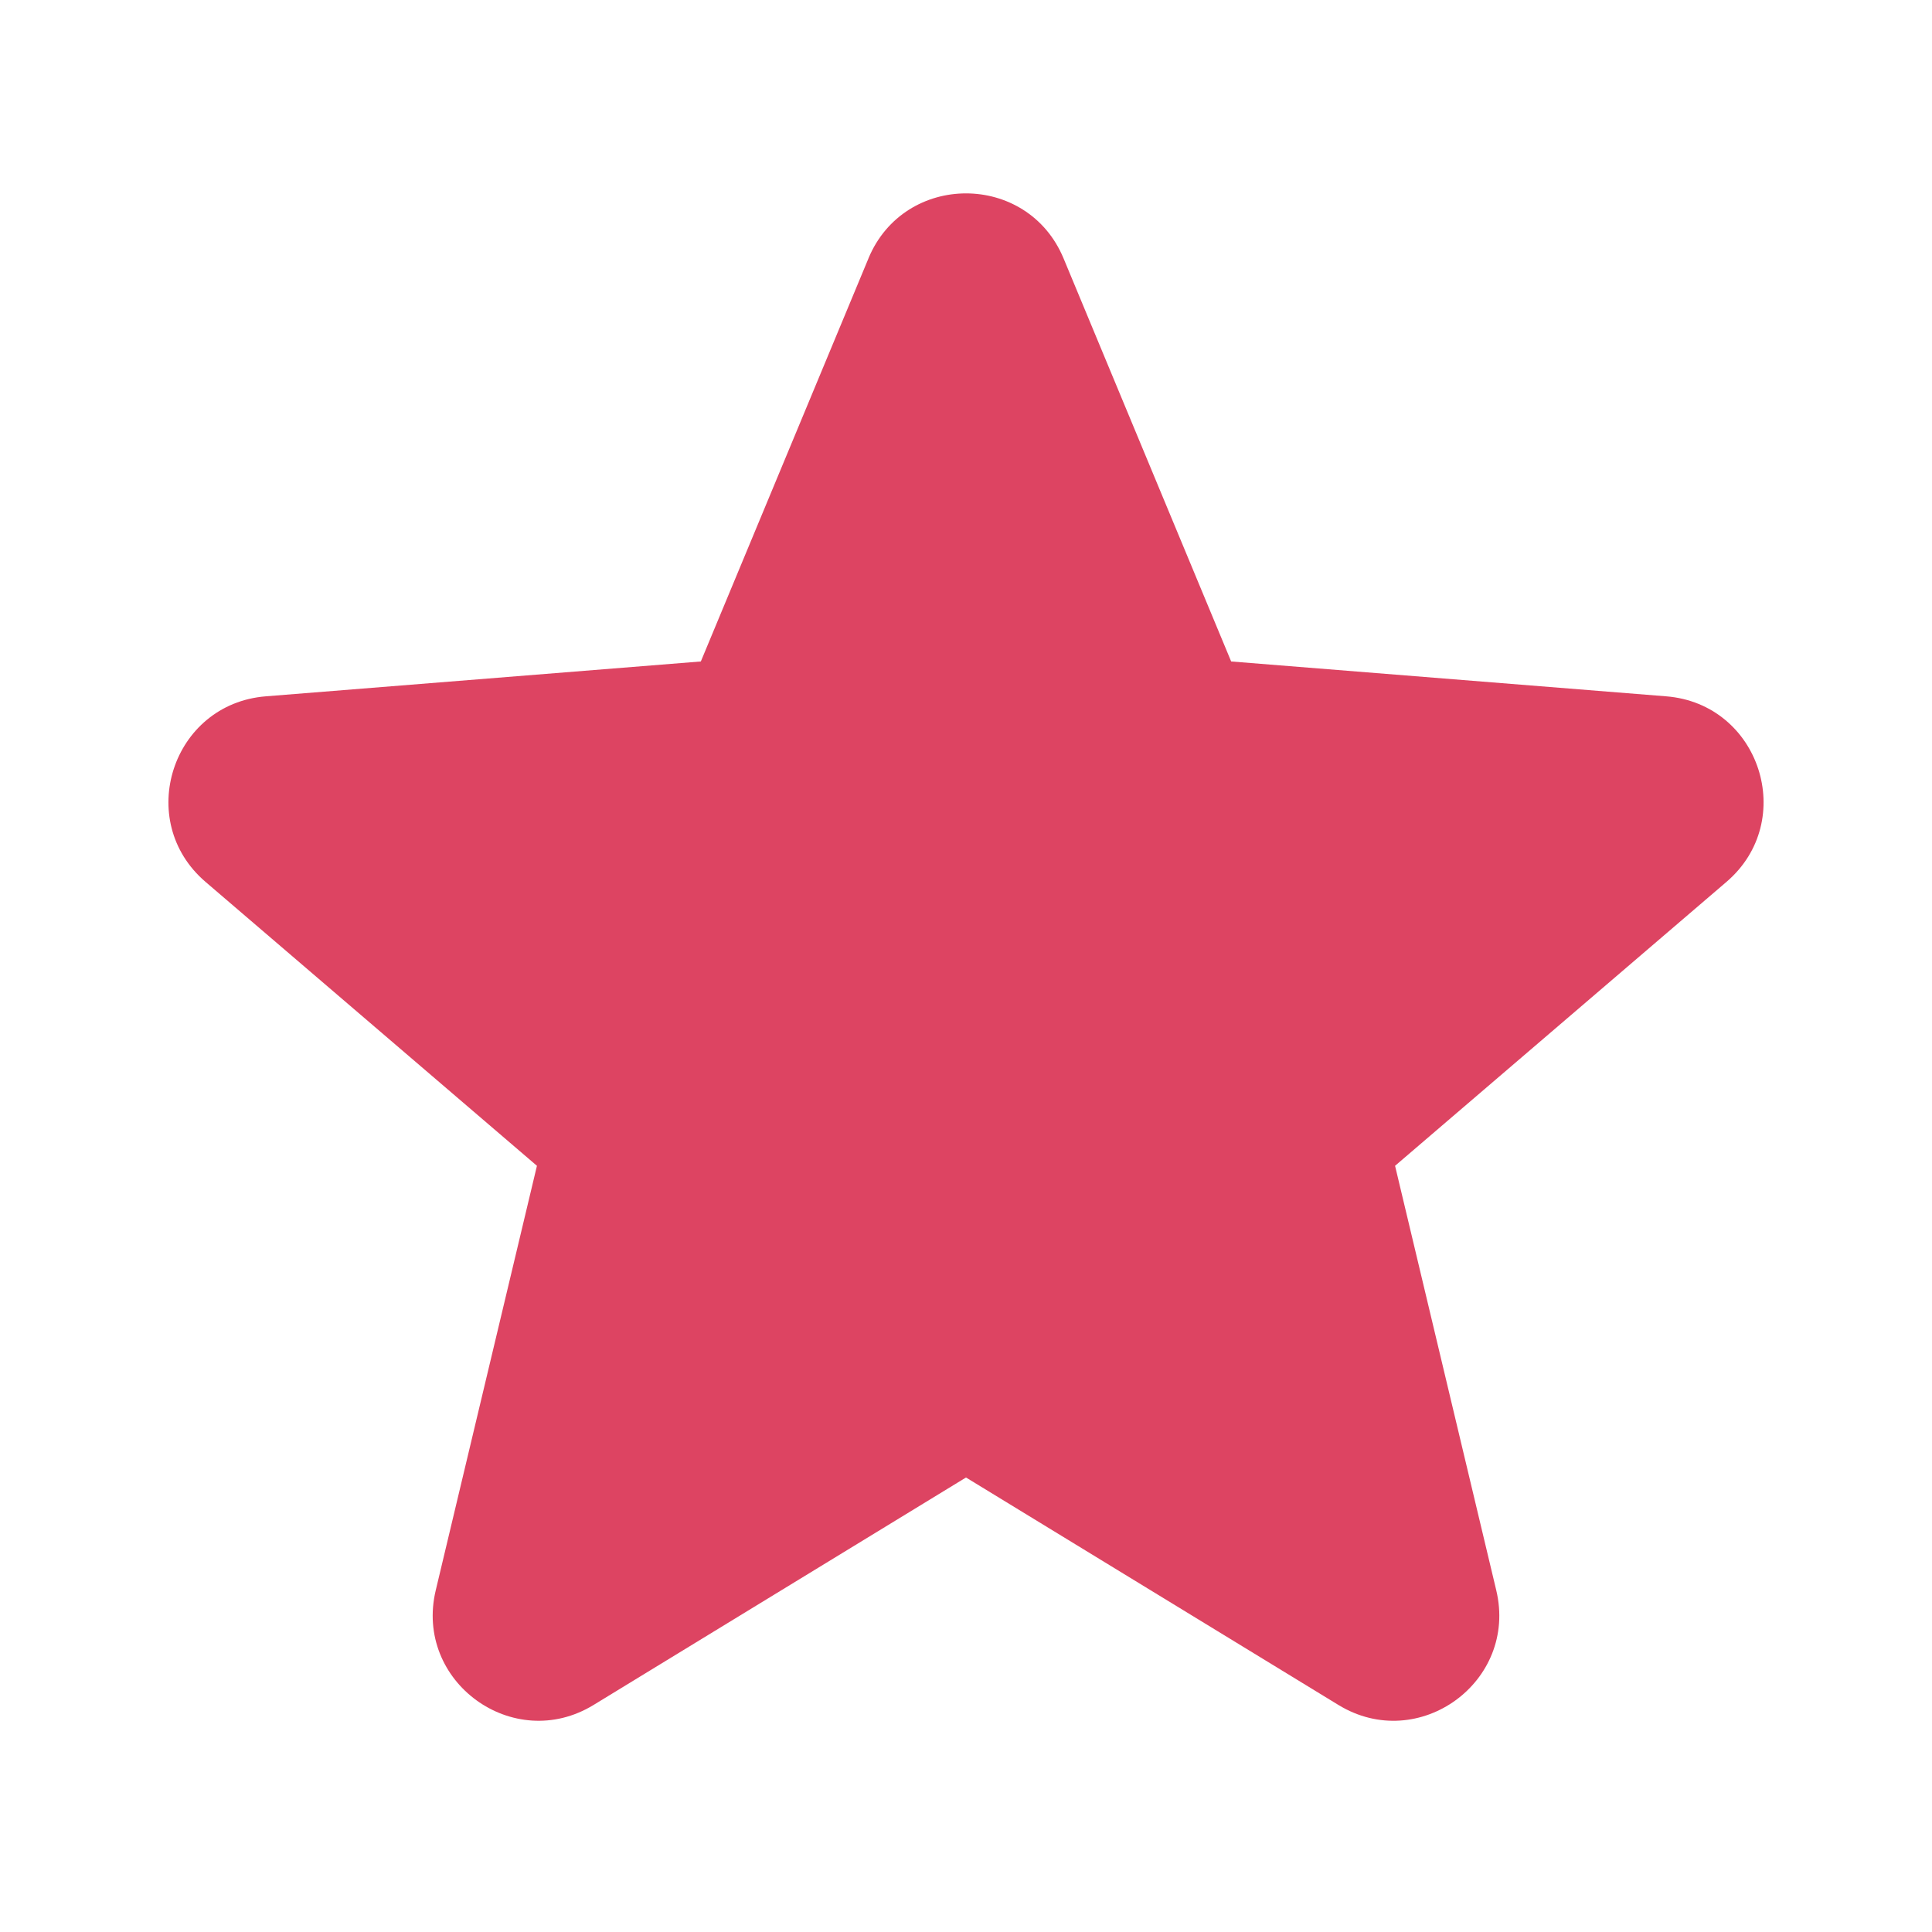
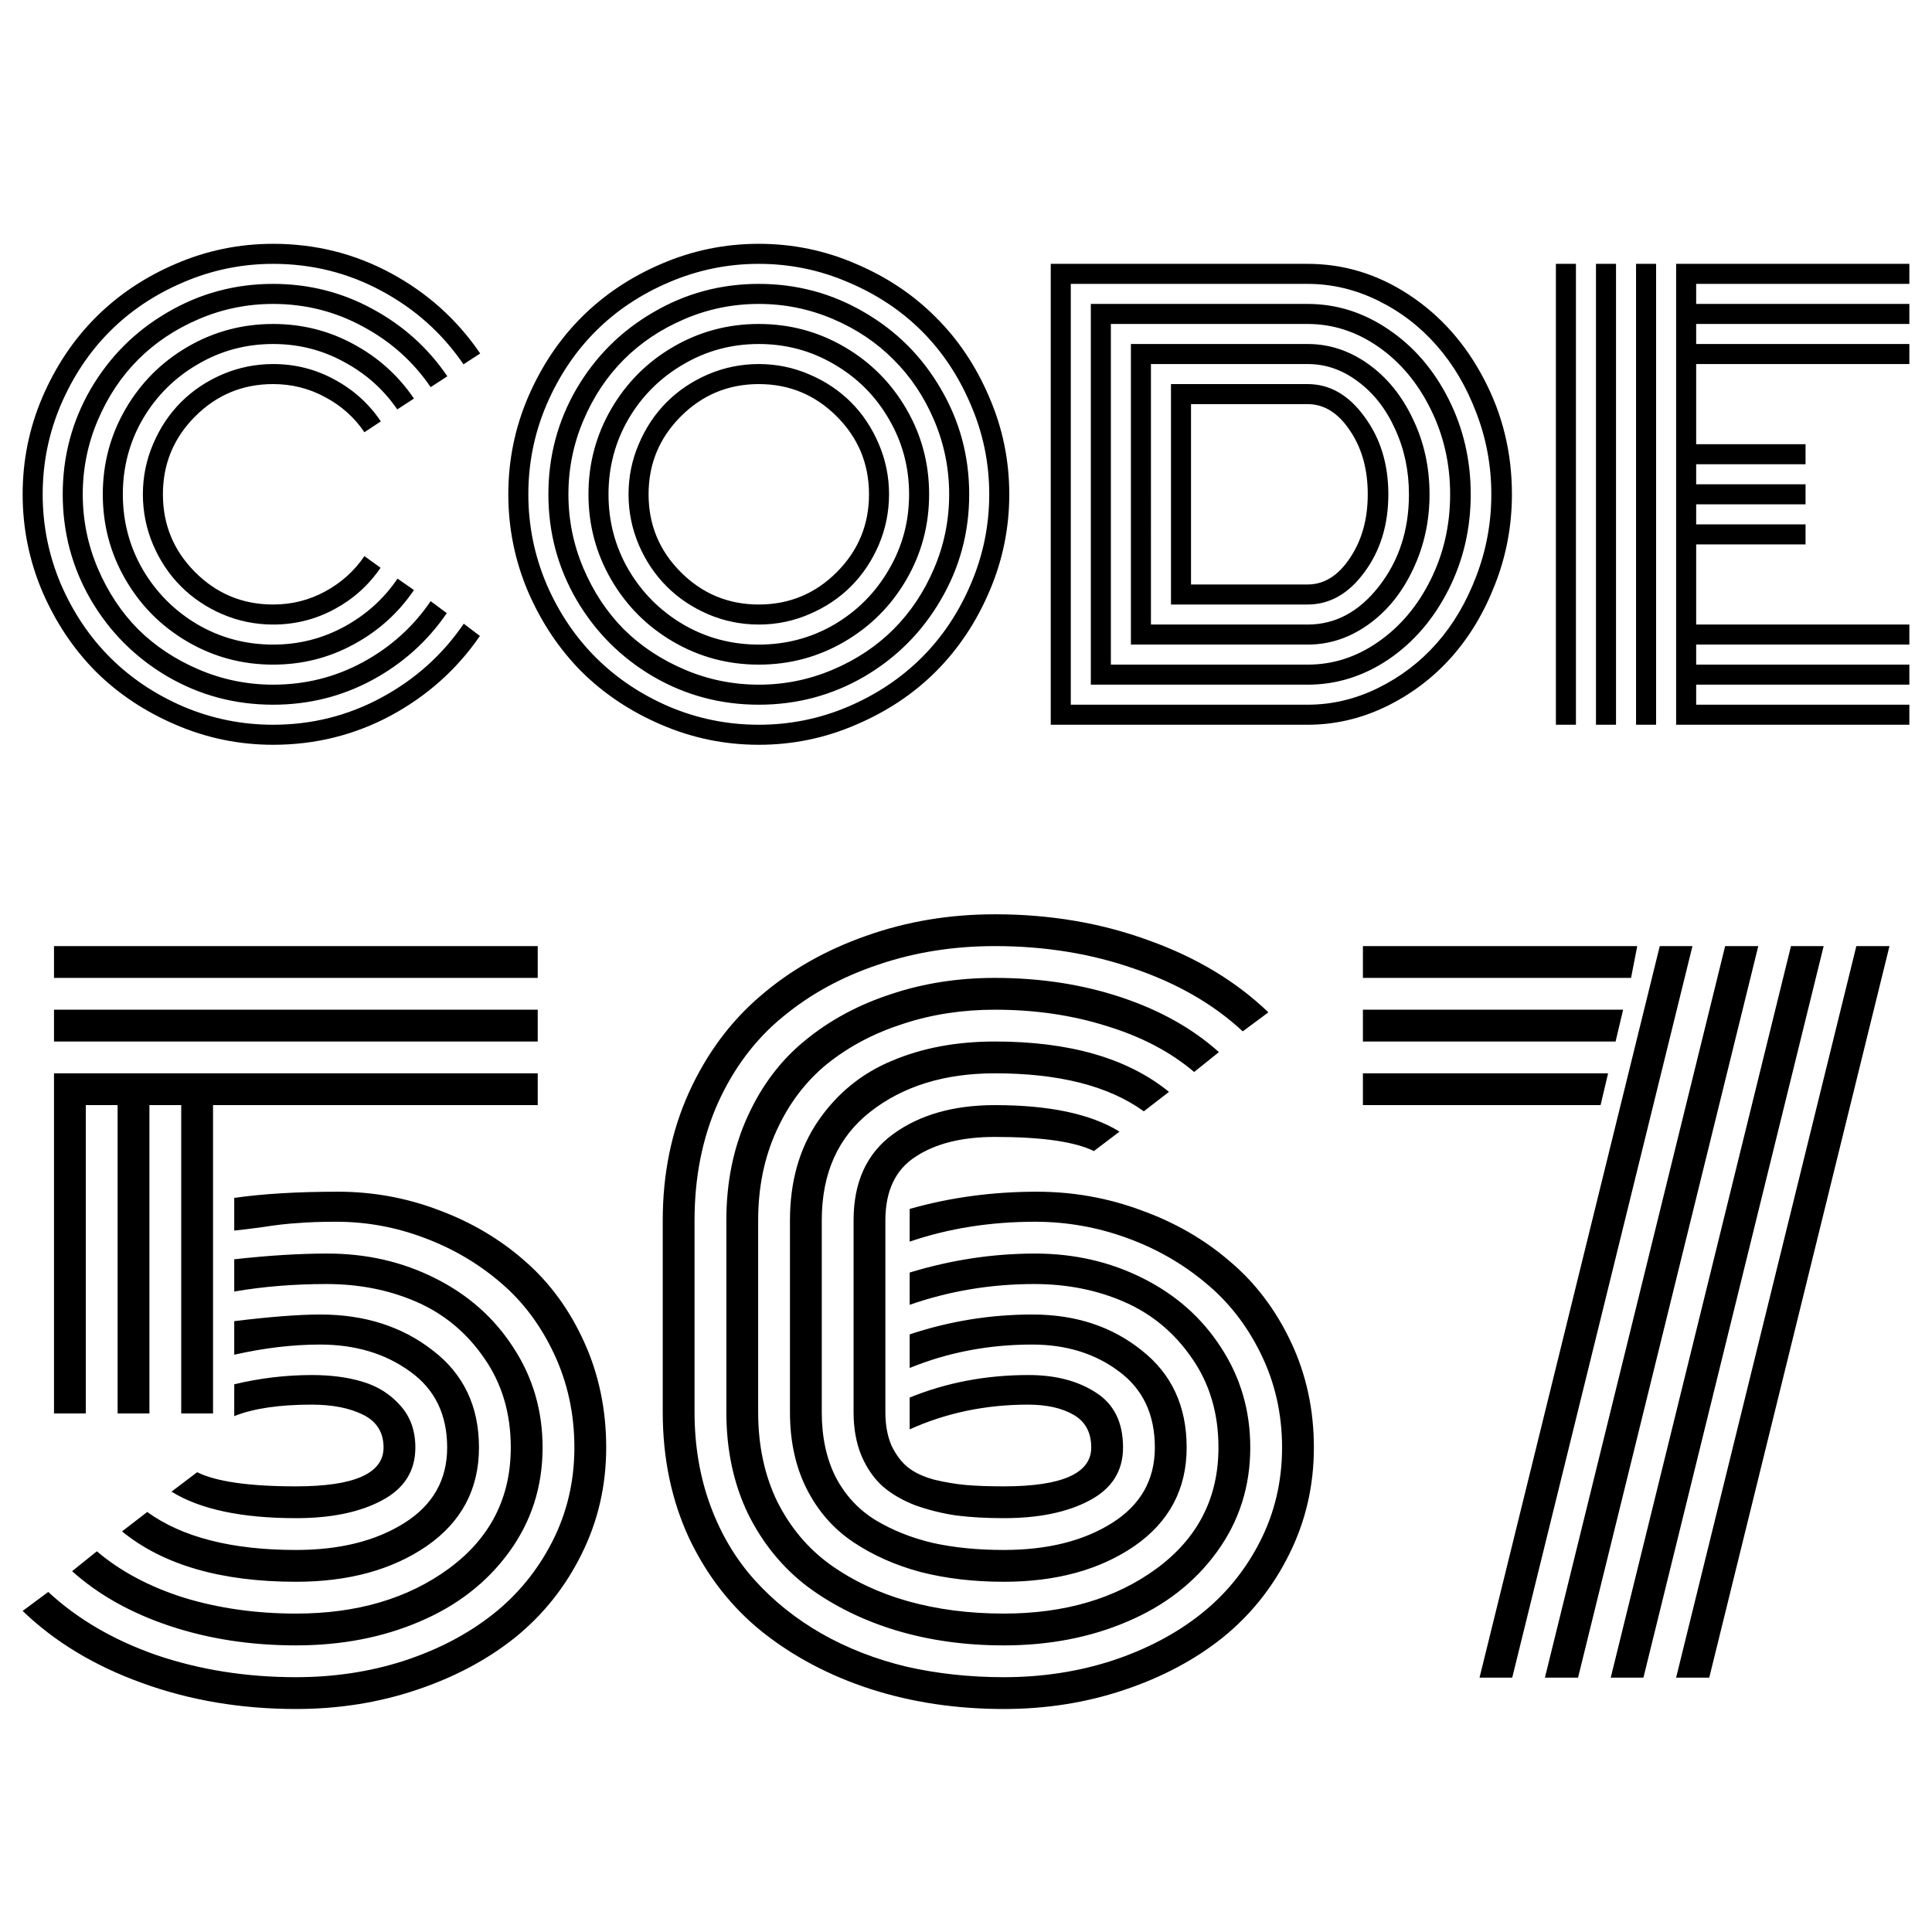
- <svg xmlns="http://www.w3.org/2000/svg" viewBox="0 0 24 24" width="1em" height="1em" fill="#DD4462">
-   <path fill-rule="evenodd" d="M10.788 3.21c.448-1.077 1.976-1.077 2.424 0l2.082 5.007 5.404.433c1.164.093 1.636 1.545.749 2.305l-4.117 3.527 1.257 5.273c.271 1.136-.964 2.033-1.96 1.425L12 18.354 7.373 21.18c-.996.608-2.231-.29-1.96-1.425l1.257-5.273-4.117-3.527c-.887-.76-.415-2.212.749-2.305l5.404-.433 2.082-5.006z" clip-rule="evenodd" />
+ <svg xmlns="http://www.w3.org/2000/svg" width="2048mm" height="2048mm" viewBox="0 0 2048 2048" version="1.1" id="svg1">
+   <defs id="defs1" />
+   <g id="layer1">
+     <path style="font-size:604.219px;font-family:Monoton;-inkscape-font-specification:Monoton;stroke-width:50.352" d="m 403.702,446.678 -17.407,11.506 q -15.932,-23.602 -41.599,-37.174 -25.372,-13.866 -55.17,-13.866 -48.385,0 -82.608,34.223 -34.223,34.223 -34.223,82.608 0,48.385 34.223,82.608 34.223,34.223 82.608,34.223 29.798,0 55.17,-13.866 25.668,-13.866 41.599,-37.469 l 17.112,12.391 q -18.882,27.733 -48.975,43.959 -30.093,16.227 -64.906,16.227 -28.028,0 -53.695,-10.916 -25.372,-10.916 -43.959,-29.503 -18.587,-18.587 -29.503,-43.959 -10.916,-25.668 -10.916,-53.695 0,-28.028 10.916,-53.4 10.916,-25.668 29.503,-44.254 18.587,-18.587 43.959,-29.503 25.668,-10.916 53.695,-10.916 35.108,0 65.201,16.522 30.093,16.227 48.975,44.254 z m 35.108,-24.192 -17.702,11.506 q -21.832,-31.863 -56.646,-50.45 -34.518,-18.882 -74.937,-18.882 -43.369,0 -79.953,21.537 -36.584,21.242 -58.121,57.826 -21.242,36.584 -21.242,79.953 0,43.369 21.242,79.953 21.537,36.584 58.121,58.121 36.584,21.242 79.953,21.242 40.419,0 75.232,-18.882 34.813,-18.882 56.646,-51.04 l 17.407,12.096 q -24.782,36.584 -64.316,57.826 -39.239,21.242 -84.968,21.242 -48.975,0 -90.574,-24.192 -41.599,-24.192 -65.791,-65.791 -24.192,-41.599 -24.192,-90.574 0,-48.975 24.192,-90.574 24.192,-41.599 65.791,-65.791 41.599,-24.192 90.574,-24.192 45.729,0 84.968,21.242 39.534,21.242 64.316,57.826 z m 35.403,-23.602 -17.702,11.506 q -27.733,-40.714 -71.987,-64.316 -43.959,-23.897 -94.999,-23.897 -41.009,0 -78.478,15.932 -37.469,15.932 -64.611,43.074 -26.848,26.848 -42.779,64.316 -15.932,37.469 -15.932,78.478 0,41.009 15.932,78.478 15.932,37.469 42.779,64.611 27.143,26.848 64.611,42.779 37.469,15.932 78.478,15.932 51.335,0 95.294,-23.897 43.959,-23.897 71.692,-64.611 l 17.112,12.686 q -30.683,44.844 -79.363,71.102 -48.385,25.963 -104.735,25.963 -60.481,0 -111.816,-29.798 -51.335,-30.093 -81.428,-81.428 -29.798,-51.335 -29.798,-111.816 0,-60.481 29.798,-111.816 30.093,-51.335 81.428,-81.133 51.335,-30.093 111.816,-30.093 56.646,0 105.325,26.553 48.68,26.258 79.363,71.397 z m 34.813,-24.192 -17.702,11.506 q -33.633,-49.27 -87.034,-77.888 -53.105,-28.618 -114.766,-28.618 -49.565,0 -94.999,19.472 -45.139,19.177 -77.888,51.925 -32.748,32.748 -52.22,78.183 -19.177,45.139 -19.177,94.704 0,49.565 19.177,94.999 19.472,45.139 52.22,77.888 32.748,32.748 77.888,52.22 45.434,19.177 94.999,19.177 61.661,0 115.061,-28.913 53.4,-28.913 87.034,-78.183 l 17.112,12.981 q -36.584,53.105 -94.409,84.378 -57.826,30.978 -124.797,30.978 -53.99,0 -103.26,-21.242 Q 137.291,747.313 101.592,711.909 66.189,676.211 44.947,627.236 24,577.966 24,523.976 q 0,-53.99 20.947,-102.965 21.242,-49.27 56.646,-84.673 35.698,-35.698 84.673,-56.646 49.27,-21.242 103.26,-21.242 67.267,0 125.092,31.273 57.826,31.273 94.409,84.968 z m 212.716,66.677 q -34.223,34.223 -34.223,82.608 0,48.385 34.223,82.608 34.223,34.223 82.608,34.223 48.385,0 82.608,-34.223 34.223,-34.223 34.223,-82.608 0,-48.385 -34.223,-82.608 -34.223,-34.223 -82.608,-34.223 -48.385,0 -82.608,34.223 z M 677.194,577.671 q -10.916,-25.668 -10.916,-53.695 0,-28.028 10.916,-53.4 10.916,-25.668 29.503,-44.254 18.587,-18.587 43.959,-29.503 25.668,-10.916 53.695,-10.916 28.028,0 53.4,10.916 25.668,10.916 44.254,29.503 18.587,18.587 29.503,44.254 10.916,25.372 10.916,53.4 0,28.028 -10.916,53.695 -10.916,25.372 -29.503,43.959 -18.587,18.587 -44.254,29.503 -25.372,10.916 -53.4,10.916 -28.028,0 -53.695,-10.916 Q 725.283,640.217 706.696,621.63 688.11,603.044 677.194,577.671 Z M 666.278,444.023 q -21.242,36.584 -21.242,79.953 0,43.369 21.242,79.953 21.537,36.584 58.121,58.121 36.584,21.242 79.953,21.242 43.369,0 79.953,-21.242 36.584,-21.537 57.826,-58.121 21.537,-36.584 21.537,-79.953 0,-43.369 -21.537,-79.953 -21.242,-36.584 -57.826,-57.826 -36.584,-21.537 -79.953,-21.537 -43.369,0 -79.953,21.537 -36.584,21.242 -58.121,57.826 z M 647.986,614.55 q -24.192,-41.599 -24.192,-90.574 0,-48.975 24.192,-90.574 24.192,-41.599 65.791,-65.791 41.599,-24.192 90.574,-24.192 48.975,0 90.574,24.192 41.599,24.192 65.791,65.791 24.192,41.599 24.192,90.574 0,48.975 -24.192,90.574 -24.192,41.599 -65.791,65.791 -41.599,24.192 -90.574,24.192 -48.975,0 -90.574,-24.192 Q 672.178,656.149 647.986,614.55 Z M 618.483,445.498 q -15.932,37.469 -15.932,78.478 0,41.009 15.932,78.478 15.932,37.469 42.779,64.611 27.143,26.848 64.611,42.779 37.469,15.932 78.478,15.932 41.009,0 78.478,-15.932 37.469,-15.932 64.316,-42.779 27.143,-27.143 43.074,-64.611 15.932,-37.469 15.932,-78.478 0,-41.009 -15.932,-78.478 -15.932,-37.469 -43.074,-64.316 -26.848,-27.143 -64.316,-43.074 -37.469,-15.932 -78.478,-15.932 -41.009,0 -78.478,15.932 -37.469,15.932 -64.611,43.074 -26.848,26.848 -42.779,64.316 z m -7.376,190.294 q -29.798,-51.335 -29.798,-111.816 0,-60.481 29.798,-111.816 30.093,-51.335 81.428,-81.133 51.335,-30.093 111.816,-30.093 60.481,0 111.816,30.093 51.335,29.798 81.133,81.133 30.093,51.335 30.093,111.816 0,60.481 -30.093,111.816 -29.798,51.335 -81.133,81.428 -51.335,29.798 -111.816,29.798 -60.481,0 -111.816,-29.798 -51.335,-30.093 -81.428,-81.428 z M 579.244,429.272 q -19.177,45.139 -19.177,94.704 0,49.565 19.177,94.999 19.472,45.139 52.22,77.888 32.748,32.748 77.888,52.22 45.434,19.177 94.999,19.177 49.565,0 94.704,-19.177 45.434,-19.472 78.183,-52.22 32.748,-32.748 51.925,-77.888 19.472,-45.434 19.472,-94.999 0,-49.565 -19.472,-94.704 -19.177,-45.434 -51.925,-78.183 Q 944.49,318.341 899.055,299.164 853.916,279.692 804.351,279.692 q -49.565,0 -94.999,19.472 -45.139,19.177 -77.888,51.925 -32.748,32.748 -52.22,78.183 z m -19.472,197.964 q -20.947,-49.27 -20.947,-103.26 0,-53.99 20.947,-102.965 21.242,-49.27 56.646,-84.673 35.698,-35.698 84.673,-56.646 49.27,-21.242 103.26,-21.242 53.99,0 102.965,21.242 49.27,20.947 84.673,56.646 35.698,35.403 56.646,84.673 21.242,48.975 21.242,102.965 0,53.99 -21.242,103.26 -20.947,48.975 -56.646,84.673 -35.403,35.403 -84.673,56.35 -48.975,21.242 -102.965,21.242 -53.99,0 -103.26,-21.242 -48.975,-20.947 -84.673,-56.35 -35.403,-35.698 -56.646,-84.673 z m 681.517,13.571 V 407.144 q 0,0 144.859,0 35.108,0 60.186,34.518 25.372,34.223 25.372,82.313 0,48.385 -25.372,82.608 -25.078,34.223 -60.186,34.223 z m 21.242,-21.242 h 123.617 q 26.258,0 44.844,-28.028 18.882,-28.028 18.882,-67.562 0,-39.829 -18.882,-67.562 -18.587,-28.028 -44.844,-28.028 h -123.617 z m -42.484,42.484 h 166.101 q 43.959,0 75.527,-40.419 31.863,-40.714 31.863,-97.655 0,-37.469 -14.752,-69.332 -14.456,-31.863 -39.239,-50.155 -24.487,-18.587 -53.4,-18.587 h -166.101 z m -21.242,21.242 V 364.66 h 187.343 q 34.518,0 64.316,21.242 29.798,21.242 47.205,58.121 17.702,36.584 17.702,79.953 0,43.074 -17.702,79.953 -17.407,36.879 -47.205,58.121 -29.798,21.242 -64.316,21.242 z m -21.242,21.242 h 208.585 q 40.419,0 74.937,-24.192 34.813,-24.192 55.465,-65.791 20.652,-41.599 20.652,-90.574 0,-48.68 -20.652,-90.279 -20.652,-41.894 -55.465,-66.086 -34.813,-24.192 -74.937,-24.192 h -208.585 z m -21.242,21.242 V 322.176 h 229.827 q 46.025,0 85.853,27.143 39.829,26.848 63.431,73.462 23.602,46.615 23.602,101.195 0,54.58 -23.602,101.195 -23.602,46.615 -63.431,73.757 -39.829,26.848 -85.853,26.848 z m -21.242,21.242 h 251.07 q 38.649,0 74.642,-17.702 35.993,-17.702 62.251,-47.5 26.258,-29.798 41.894,-71.102 15.932,-41.599 15.932,-86.738 0,-45.139 -15.932,-86.443 -15.636,-41.304 -41.894,-71.102 -26.258,-30.093 -62.251,-47.795 -35.993,-17.702 -74.642,-17.702 h -251.07 z m 251.07,21.242 H 1113.836 V 279.692 h 272.312 q 57.531,0 107.391,32.748 49.86,32.748 79.363,89.099 29.798,56.35 29.798,122.437 0,49.565 -17.702,94.999 -17.407,45.139 -46.614,77.888 -29.208,32.748 -69.332,52.22 -39.829,19.177 -82.903,19.177 z m 369.376,0 h -21.242 V 279.692 h 21.242 z m -42.484,0 h -21.242 V 279.692 h 21.242 z m -42.484,0 h -21.242 V 279.692 h 21.242 z m 127.452,-106.21 h 225.992 v 21.242 h -225.992 v 21.242 h 225.992 v 21.242 h -225.992 v 21.242 h 225.992 V 768.26 H 1776.766 V 279.692 h 247.234 v 21.242 h -225.992 v 21.242 h 225.992 v 21.242 h -225.992 v 21.242 h 225.992 v 21.242 h -225.992 v 84.968 h 115.946 v 21.242 h -115.946 v 21.242 h 115.946 v 21.242 h -115.946 v 21.242 h 115.946 v 21.242 h -115.946 z" id="text1" aria-label="CODE" />
+     <path d="m 570.008,1137.761 v 33.716 H 225.826 v 326.856 h -33.716 v -326.856 h -33.716 v 326.856 H 124.679 V 1171.476 H 90.963 v 326.856 H 57.247 v -360.571 z m 0,-67.432 v 33.716 H 57.247 v -33.716 z m 0,-67.431 v 33.716 H 57.247 v -33.716 z m -256.146,572.7 q 92.718,0 92.718,-41.208 0,-23.882 -21.541,-34.652 -21.541,-10.77 -54.788,-10.77 -51.51,0 -81.948,12.175 v -33.716 q 40.74,-9.834 82.416,-9.834 29.97,0 53.383,7.024 23.882,7.024 39.803,24.819 16.39,17.794 16.39,44.954 0,37.462 -35.589,56.193 -35.121,18.731 -90.845,18.731 -86.631,0 -132.053,-28.096 l 27.16,-20.604 q 30.438,14.985 104.893,14.985 z m 0,67.432 q 69.305,0 114.727,-28.565 45.423,-28.565 45.423,-80.075 0,-52.447 -39.335,-80.543 -39.335,-28.565 -95.528,-28.565 -43.081,0 -90.845,10.77 v -35.589 q 57.598,-7.024 91.314,-7.024 70.241,0 118.942,37.93 49.169,37.462 49.169,103.02 0,66.027 -55.256,104.425 -55.256,37.93 -138.609,37.93 -118.942,0 -184.5,-53.383 l 26.692,-20.604 q 55.725,40.272 157.808,40.272 z m 0,67.431 q 96.933,0 162.023,-47.764 65.558,-48.232 65.558,-128.307 0,-54.32 -28.096,-94.591 -27.628,-40.272 -71.178,-59.471 -43.55,-19.199 -95.996,-19.199 -51.978,0 -97.869,7.961 v -34.184 q 54.32,-6.088 98.806,-6.088 62.281,0 114.259,26.223 52.447,26.223 82.885,73.519 30.906,47.296 30.906,105.83 0,62.281 -35.589,110.981 -35.121,48.232 -94.591,73.519 -59.003,25.287 -131.117,25.287 -72.114,0 -133.926,-20.604 -61.812,-20.604 -103.489,-58.066 l 26.223,-21.072 q 37.462,31.843 92.25,49.169 55.256,16.858 118.942,16.858 z m 0,67.431 q 60.407,0 114.259,-17.326 54.32,-17.794 94.123,-49.169 39.803,-31.374 63.217,-77.265 23.414,-45.891 23.414,-99.742 0,-53.383 -21.541,-99.274 -21.541,-45.891 -57.129,-75.86 -35.589,-30.438 -81.011,-47.296 -44.954,-16.858 -92.718,-16.858 -24.35,0 -40.74,1.405 -16.39,0.936 -36.994,4.215 -20.604,2.81 -30.438,3.746 v -34.652 q 45.891,-6.556 110.044,-6.556 55.725,0 107.235,19.668 51.51,19.199 90.845,53.852 39.335,34.184 62.749,85.694 23.414,51.51 23.414,111.918 0,60.876 -26.223,113.322 -25.755,51.978 -70.241,88.036 -44.486,35.589 -104.893,55.725 -59.939,20.136 -127.371,20.136 -87.567,0 -163.428,-27.628 -75.392,-27.16 -126.434,-76.329 l 27.16,-20.136 q 46.359,43.081 114.727,66.963 68.836,23.414 147.975,23.414 z m 590.962,-484.196 q 0,-60.876 41.676,-91.314 42.145,-30.906 108.171,-30.906 86.631,0 132.053,28.096 l -27.16,20.604 q -30.438,-14.985 -104.894,-14.985 -52.447,0 -84.289,21.072 -31.843,20.604 -31.843,67.431 v 203.231 q 0,20.604 6.556,35.589 7.024,14.517 17.326,22.945 10.77,8.429 28.096,13.112 17.794,4.215 33.716,5.619 16.39,1.405 39.803,1.405 92.718,0 92.718,-41.208 0,-23.882 -18.731,-34.652 -18.731,-10.77 -48.232,-10.77 -67.431,0 -125.498,26.223 v -33.716 q 58.534,-23.882 125.966,-23.882 43.081,0 71.646,18.731 28.565,18.263 28.565,58.066 0,37.462 -35.589,56.193 -35.12,18.731 -90.845,18.731 -27.628,0 -50.105,-2.81 -22.477,-3.278 -43.549,-10.77 -20.604,-7.961 -34.652,-20.136 -14.048,-12.643 -22.477,-32.311 -8.429,-20.136 -8.429,-46.359 z m -67.432,0 q 0,-61.344 29.501,-104.893 29.97,-44.018 78.202,-64.154 48.232,-20.604 109.576,-20.604 118.942,0 184.5,53.383 l -26.692,20.604 q -55.725,-40.272 -157.809,-40.272 -80.075,0 -132.053,40.74 -51.51,40.272 -51.51,115.195 v 203.231 q 0,39.335 14.517,68.368 14.985,29.033 42.145,45.891 27.16,16.39 60.876,24.35 33.716,7.492 75.392,7.492 69.305,0 114.727,-28.565 45.423,-28.565 45.423,-80.075 0,-52.447 -37.93,-80.543 -37.93,-28.565 -92.25,-28.565 -68.836,0 -129.712,24.819 v -35.589 q 63.217,-21.072 130.18,-21.072 68.368,0 115.664,37.93 47.764,37.462 47.764,103.02 0,66.027 -55.256,104.425 -55.256,37.93 -138.609,37.93 -47.764,0 -88.036,-10.302 -40.272,-10.77 -71.646,-31.843 -31.374,-21.072 -49.169,-56.193 -17.794,-35.121 -17.794,-81.48 z m -67.432,0 q 0,-60.876 22.477,-110.044 22.477,-49.637 61.344,-81.011 38.867,-31.843 90.377,-48.701 51.51,-17.326 110.513,-17.326 72.114,0 133.927,20.604 61.812,20.604 103.489,58.066 l -26.223,21.072 q -37.462,-31.843 -92.718,-48.7 -54.788,-17.326 -118.473,-17.326 -51.978,0 -97.401,14.985 -45.423,14.517 -80.075,42.145 -34.184,27.628 -53.852,70.71 -19.668,42.613 -19.668,95.528 v 203.231 q 0,52.915 20.136,94.591 20.604,41.208 56.193,66.963 36.057,25.755 82.416,38.867 46.827,13.112 101.616,13.112 96.933,0 162.023,-47.764 65.558,-48.232 65.558,-128.307 0,-54.32 -28.096,-94.591 -27.628,-40.272 -71.178,-59.471 -43.55,-19.199 -95.996,-19.199 -68.836,0 -132.053,22.009 v -34.184 q 66.027,-20.136 132.99,-20.136 62.281,0 114.259,26.223 52.447,26.223 82.885,73.519 30.906,47.296 30.906,105.83 0,62.281 -35.589,110.981 -35.121,48.232 -94.591,73.519 -59.002,25.287 -131.117,25.287 -61.344,0 -114.259,-15.921 -52.447,-15.921 -93.187,-45.891 -40.272,-30.438 -63.685,-77.734 -22.945,-47.764 -22.945,-107.703 z m -67.432,0 q 0,-73.987 27.628,-135.331 28.096,-61.812 75.86,-102.552 47.764,-41.208 111.918,-63.685 64.154,-22.945 136.736,-22.945 87.567,0 162.959,27.628 75.861,27.16 126.902,76.329 l -27.16,20.136 q -46.359,-43.081 -115.195,-66.495 -68.368,-23.882 -147.506,-23.882 -66.027,0 -123.624,19.668 -57.598,19.199 -101.147,55.256 -43.55,35.589 -68.836,91.314 -24.819,55.725 -24.819,124.561 v 203.231 q 0,53.383 16.858,99.274 16.858,45.423 46.827,78.67 29.97,33.248 70.709,56.661 41.208,23.414 89.909,35.121 49.169,11.239 103.489,11.239 60.407,0 114.259,-17.326 54.32,-17.794 94.123,-49.169 39.803,-31.374 63.217,-77.265 23.414,-45.891 23.414,-99.742 0,-53.383 -22.477,-99.274 -22.477,-45.891 -59.471,-75.86 -36.525,-30.438 -83.353,-47.296 -46.827,-16.858 -96.465,-16.858 -71.178,0 -132.99,21.072 v -34.652 q 64.154,-18.263 134.863,-18.263 57.598,0 110.513,19.668 53.383,19.199 93.655,53.852 40.74,34.184 65.09,85.694 24.35,51.51 24.35,111.918 0,60.876 -26.223,113.322 -25.755,51.978 -70.241,88.036 -44.486,35.589 -104.894,55.725 -59.939,20.136 -127.371,20.136 -75.392,0 -140.951,-21.072 -65.09,-21.072 -114.727,-60.407 -49.169,-39.335 -77.734,-99.274 -28.096,-60.407 -28.096,-133.927 z M 1967.807,1002.897 h 35.121 l -191.056,775.462 h -35.12 z m -263.17,134.863 -7.961,33.716 h -251.932 v -33.716 z m 15.921,-67.432 -7.961,33.716 h -267.853 v -33.716 z m 14.985,-67.431 -6.556,33.716 h -284.243 v -33.716 z m 23.882,0 h 34.652 l -191.056,775.462 h -34.652 z m 69.305,0 h 35.121 l -191.056,775.462 h -35.12 z m 69.773,0 h 34.652 l -191.056,775.462 h -34.652 z" id="text2" style="font-size:959.026px;font-family:Monoton;-inkscape-font-specification:Monoton;stroke-width:79.919" aria-label="567 " />
+   </g>
</svg>
